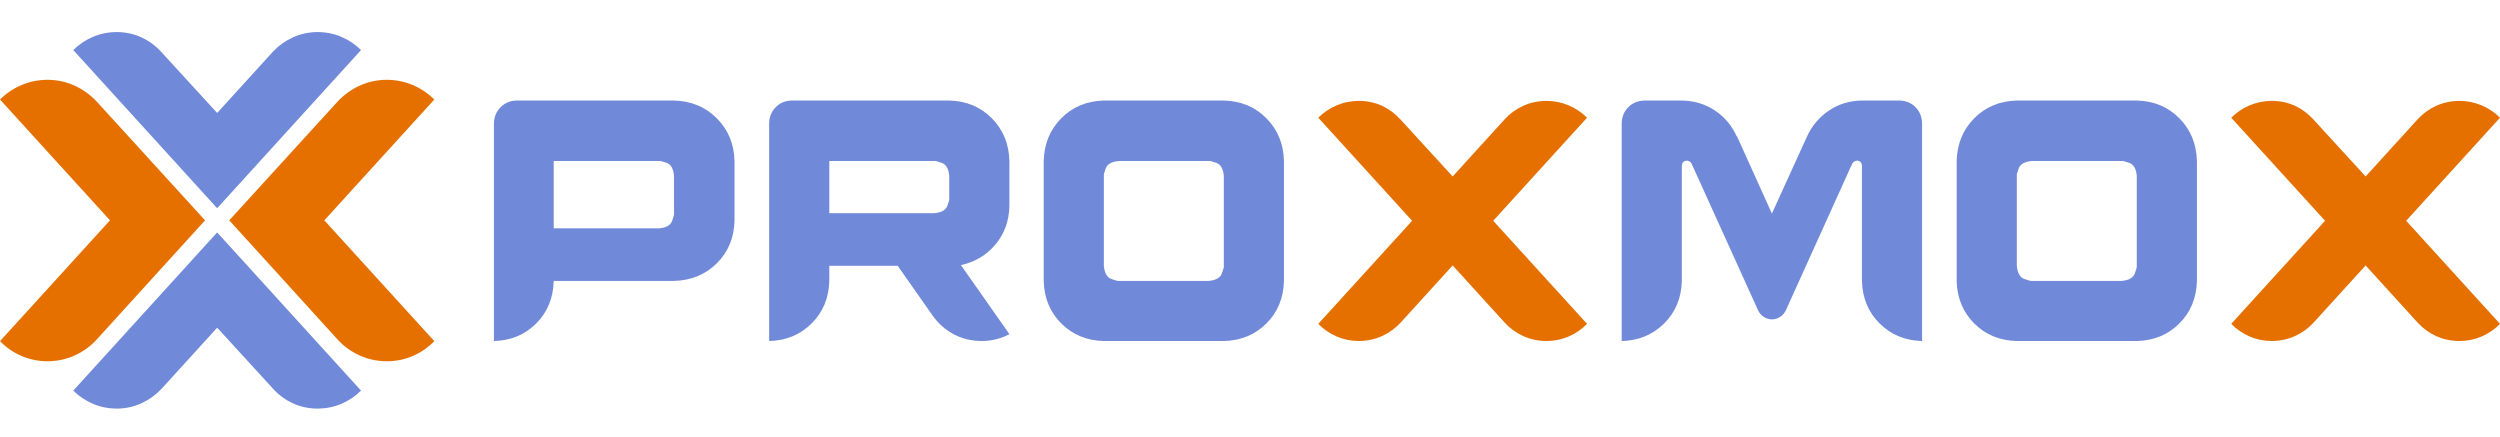
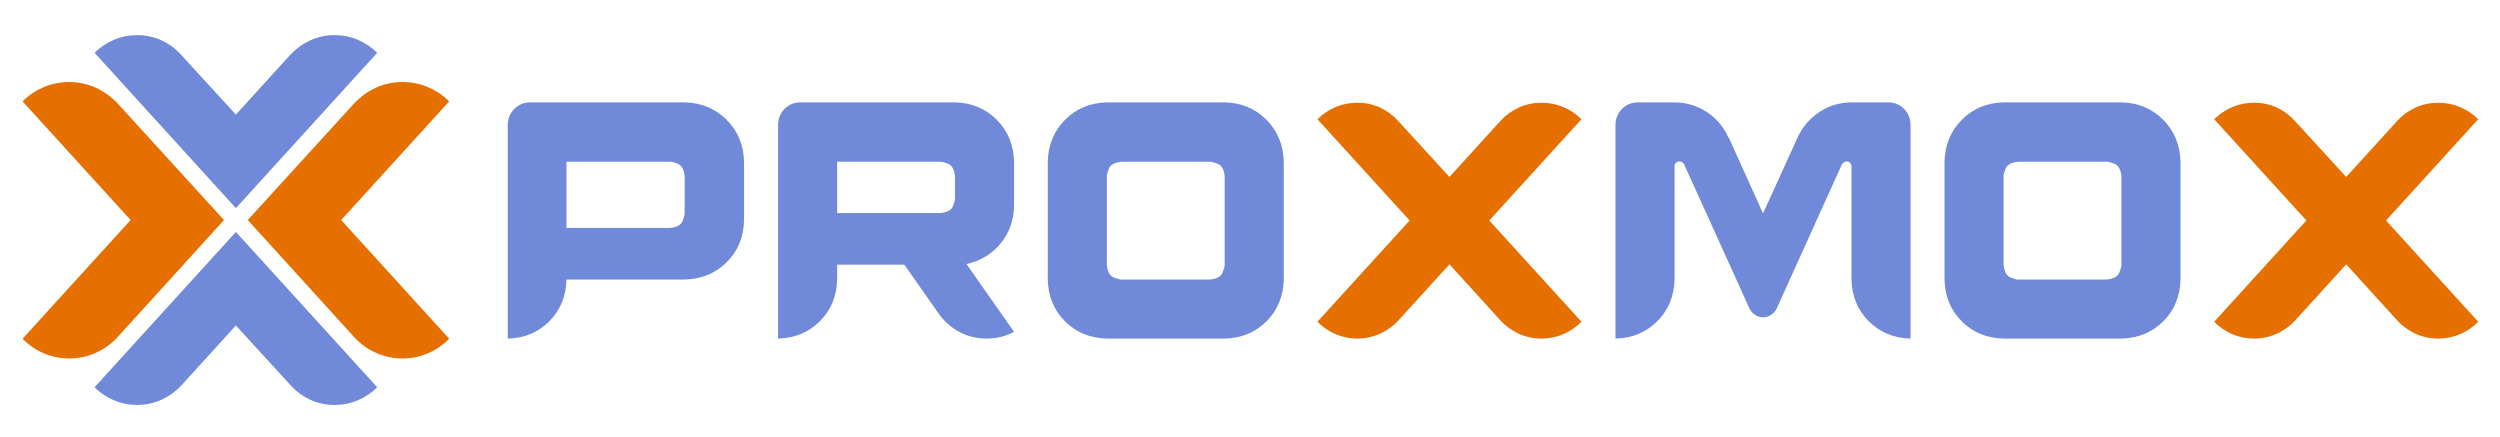
<svg xmlns="http://www.w3.org/2000/svg" width="688px" height="120px" viewBox="0 0 688 120" version="1.1">
  <g id="layer1">
    <g id="g3378">
      <g id="g3016-9">
        <g id="text3093-5">
-           <path id="path3098-5" d="M59.763 57.305 L20.171 13.779 C21.707 12.244 23.496 11.038 25.538 10.161 27.58 9.284 29.774 8.837 32.119 8.82 34.611 8.839 36.893 9.332 38.967 10.3 41.041 11.268 42.842 12.597 44.372 14.286 L59.763 31.088 75.053 14.286 C76.637 12.597 78.481 11.268 80.584 10.3 82.687 9.332 84.961 8.839 87.406 8.82 89.752 8.837 91.946 9.284 93.988 10.161 96.03 11.038 97.819 12.244 99.355 13.779 L59.762 57.304" fill="#7189D9" fill-opacity="1" stroke="none" />
+           <path id="path3098-5" d="M64.915 57.284 L26.026 14.531 C27.535 13.023 29.292 11.838 31.298 10.977 33.304 10.115 35.459 9.676 37.763 9.659 40.21 9.678 42.452 10.163 44.489 11.113 46.526 12.064 48.295 13.369 49.797 15.028 L64.915 31.533 79.934 15.028 C81.49 13.369 83.301 12.064 85.367 11.113 87.433 10.163 89.667 9.678 92.068 9.659 94.372 9.676 96.527 10.115 98.533 10.977 100.539 11.838 102.296 13.023 103.805 14.531 L64.915 57.283" fill="#7189D9" fill-opacity="1" stroke="none" />
        </g>
        <g id="g3196-9">
-           <path id="path3198-1" d="M59.762 63.965 L99.354 107.491 C97.818 109.026 96.029 110.232 93.987 111.11 91.945 111.987 89.751 112.434 87.405 112.451 84.914 112.432 82.631 111.938 80.558 110.97 78.484 110.002 76.682 108.674 75.153 106.985 L59.762 90.182 44.472 106.985 C42.887 108.674 41.044 110.002 38.94 110.97 36.837 111.938 34.563 112.432 32.118 112.451 29.772 112.434 27.578 111.987 25.536 111.11 23.494 110.232 21.705 109.026 20.17 107.491 L59.763 63.966" fill="#7189D9" fill-opacity="1" stroke="none" />
+           <path id="path3198-1" d="M64.915 63.826 L103.804 106.579 C102.295 108.087 100.538 109.272 98.532 110.133 96.526 110.995 94.371 111.434 92.067 111.451 89.62 111.432 87.378 110.947 85.341 109.997 83.304 109.046 81.535 107.741 80.032 106.082 L64.914 89.577 49.896 106.082 C48.34 107.741 46.529 109.046 44.463 109.997 42.397 110.947 40.163 111.432 37.762 111.451 35.457 111.434 33.302 110.995 31.297 110.133 29.291 109.272 27.534 108.087 26.025 106.579 L64.915 63.827" fill="#7189D9" fill-opacity="1" stroke="none" />
        </g>
-         <path id="path3278-4" d="M56.432 60.636 L26.608 27.942 C24.874 26.093 22.855 24.638 20.552 23.578 18.249 22.519 15.76 21.978 13.083 21.957 10.514 21.976 8.112 22.466 5.876 23.426 3.64 24.387 1.682 25.707 0 27.388 L30.267 60.636 0 93.884 C1.682 95.619 3.64 96.972 5.876 97.944 8.112 98.916 10.514 99.41 13.083 99.426 15.766 99.405 18.27 98.865 20.594 97.805 22.917 96.745 24.922 95.291 26.608 93.441 L56.432 60.636" fill="#e57000" fill-opacity="1" stroke="none" />
-         <path id="path3280-5" d="M63.092 60.636 L92.915 27.942 C94.65 26.093 96.669 24.638 98.971 23.578 101.274 22.519 103.764 21.978 106.441 21.957 109.01 21.976 111.412 22.466 113.648 23.426 115.884 24.387 117.842 25.707 119.524 27.388 L89.257 60.636 119.524 93.884 C117.842 95.619 115.884 96.972 113.648 97.944 111.412 98.916 109.01 99.41 106.441 99.426 103.757 99.405 101.253 98.865 98.93 97.805 96.606 96.745 94.601 95.291 92.915 93.441 L63.092 60.636" fill="#e57000" fill-opacity="1" stroke="none" />
+         <path id="path3278-4" d="M61.644 60.556 L32.35 28.442 C30.646 26.626 28.663 25.197 26.401 24.156 24.139 23.115 21.693 22.584 19.064 22.564 16.541 22.582 14.181 23.063 11.985 24.006 9.789 24.95 7.865 26.247 6.213 27.898 L35.943 60.556 6.213 93.214 C7.865 94.917 9.789 96.246 11.985 97.201 14.181 98.156 16.541 98.641 19.064 98.657 21.7 98.637 24.159 98.106 26.442 97.065 28.724 96.024 30.693 94.595 32.35 92.779 L61.644 60.556" fill="#e57000" fill-opacity="1" stroke="none" />
+         <path id="path3280-5" d="M68.185 60.556 L97.479 28.442 C99.183 26.626 101.166 25.197 103.428 24.156 105.69 23.115 108.136 22.584 110.765 22.564 113.288 22.582 115.647 23.063 117.844 24.006 120.04 24.95 121.964 26.247 123.615 27.898 L93.885 60.556 123.615 93.214 C121.964 94.917 120.04 96.246 117.844 97.201 115.647 98.156 113.288 98.641 110.765 98.657 108.129 98.637 105.669 98.106 103.387 97.065 101.105 96.024 99.135 94.595 97.479 92.779 L68.185 60.556" fill="#e57000" fill-opacity="1" stroke="none" />
      </g>
      <g id="g3368">
        <g id="text3223">
-           <path id="path3354" d="M185.491 27.666 L142.076 27.666 C140.372 27.713 138.933 28.328 137.761 29.509 136.588 30.691 135.977 32.157 135.928 33.906 L135.928 93.851 C140.586 93.735 144.464 92.123 147.562 89.017 150.66 85.911 152.268 82.006 152.386 77.305 L185.491 77.305 C190.198 77.188 194.12 75.577 197.255 72.471 200.39 69.364 202.018 65.46 202.138 60.758 L202.138 44.306 C202.018 39.601 200.39 35.681 197.255 32.547 194.12 29.413 190.198 27.786 185.491 27.666 Z M152.386 62.838 L152.386 44.306 181.424 44.306 C181.593 44.222 182.271 44.391 183.457 44.815 184.643 45.238 185.321 46.424 185.491 48.372 L185.491 58.678 C185.575 58.851 185.406 59.545 184.982 60.758 184.559 61.972 183.372 62.665 181.424 62.838 Z" fill="#7189D9" fill-opacity="1" stroke="none" />
-           <path id="path3356" d="M277.786 56.693 L277.786 44.306 C277.67 39.601 276.058 35.681 272.951 32.547 269.843 29.413 265.938 27.786 261.234 27.666 L217.819 27.666 C216.073 27.713 214.623 28.328 213.468 29.509 212.314 30.691 211.715 32.157 211.671 33.906 L211.671 93.851 C216.333 93.735 220.227 92.123 223.353 89.017 226.478 85.911 228.101 82.006 228.224 77.305 L228.224 73.144 247.046 73.144 256.599 86.76 C258.132 88.958 260.056 90.683 262.369 91.936 264.682 93.189 267.268 93.827 270.125 93.851 271.502 93.849 272.838 93.687 274.133 93.366 275.428 93.045 276.645 92.576 277.786 91.96 L264.45 72.955 C268.316 72.118 271.485 70.223 273.956 67.27 276.427 64.318 277.704 60.792 277.786 56.693 Z M228.224 58.678 L228.224 44.306 257.072 44.306 C257.246 44.222 257.939 44.391 259.153 44.815 260.367 45.238 261.061 46.424 261.234 48.372 L261.234 54.612 C261.321 54.782 261.147 55.459 260.714 56.645 260.28 57.831 259.066 58.509 257.072 58.678 Z" fill="#7189D9" fill-opacity="1" stroke="none" />
-           <path id="path3358" d="M336.793 27.666 L303.782 27.666 C299.079 27.786 295.173 29.413 292.065 32.547 288.958 35.681 287.346 39.601 287.23 44.306 L287.23 77.305 C287.346 82.006 288.958 85.911 292.065 89.017 295.173 92.123 299.079 93.735 303.782 93.851 L336.793 93.851 C341.496 93.735 345.402 92.123 348.509 89.017 351.617 85.911 353.229 82.006 353.345 77.305 L353.345 44.306 C353.229 39.601 351.617 35.681 348.509 32.547 345.402 29.413 341.496 27.786 336.793 27.666 Z M336.793 73.144 C336.879 73.318 336.706 74.011 336.272 75.224 335.839 76.438 334.625 77.131 332.631 77.305 L307.944 77.305 C307.771 77.391 307.077 77.218 305.863 76.784 304.649 76.351 303.956 75.138 303.782 73.144 L303.782 48.372 C303.695 48.203 303.869 47.525 304.302 46.339 304.736 45.154 305.95 44.476 307.944 44.306 L332.631 44.306 C332.804 44.222 333.498 44.391 334.712 44.815 335.925 45.238 336.619 46.424 336.793 48.372 Z" fill="#7189D9" fill-opacity="1" stroke="none" />
-           <path id="path3360" d="M436.754 32.393 C435.319 30.959 433.648 29.832 431.741 29.013 429.833 28.194 427.784 27.776 425.593 27.76 423.262 27.778 421.114 28.239 419.149 29.143 417.185 30.047 415.486 31.288 414.054 32.866 L399.771 48.561 385.394 32.866 C383.924 31.247 382.229 29.994 380.31 29.107 378.391 28.221 376.271 27.772 373.949 27.76 371.758 27.776 369.709 28.194 367.801 29.013 365.894 29.832 364.223 30.959 362.788 32.393 L388.61 60.758 362.788 89.123 C364.223 90.603 365.894 91.757 367.801 92.586 369.709 93.415 371.758 93.837 373.949 93.851 376.239 93.833 378.375 93.372 380.358 92.468 382.34 91.564 384.05 90.323 385.489 88.745 L399.771 73.05 414.054 88.745 C415.486 90.323 417.185 91.564 419.149 92.468 421.114 93.372 423.262 93.833 425.593 93.851 427.784 93.837 429.833 93.415 431.741 92.586 433.648 91.757 435.319 90.603 436.754 89.123 L410.932 60.758 Z" fill="#e57000" fill-opacity="1" stroke="none" />
-           <path id="path3362" d="M522.81 27.666 L512.406 27.666 C509.003 27.713 505.972 28.635 503.314 30.431 500.655 32.228 498.642 34.615 497.272 37.593 L497.367 37.404 487.624 58.773 477.977 37.404 477.977 37.593 C476.648 34.615 474.646 32.228 471.97 30.431 469.294 28.635 466.252 27.713 462.843 27.666 L452.533 27.666 C450.742 27.713 449.264 28.328 448.099 29.509 446.935 30.691 446.332 32.157 446.291 33.906 L446.291 93.851 C450.953 93.735 454.847 92.123 457.972 89.017 461.097 85.911 462.721 82.006 462.843 77.305 L462.843 45.63 C462.849 45.199 462.979 44.856 463.233 44.602 463.487 44.348 463.83 44.218 464.262 44.212 464.508 44.22 464.748 44.299 464.983 44.448 465.217 44.598 465.387 44.771 465.491 44.968 L483.841 85.436 C484.188 86.159 484.7 86.746 485.378 87.197 486.056 87.648 486.805 87.88 487.624 87.894 488.438 87.884 489.175 87.668 489.835 87.244 490.495 86.821 491.02 86.249 491.408 85.53 L509.757 44.968 C509.901 44.771 510.086 44.598 510.313 44.448 510.54 44.299 510.796 44.22 511.082 44.212 511.468 44.218 511.783 44.348 512.027 44.602 512.272 44.856 512.398 45.199 512.406 45.63 L512.406 77.305 C512.528 82.006 514.152 85.911 517.277 89.017 520.402 92.123 524.296 93.735 528.958 93.851 L528.958 33.906 C528.915 32.157 528.316 30.691 527.161 29.509 526.006 28.328 524.556 27.713 522.81 27.666 Z" fill="#7189D9" fill-opacity="1" stroke="none" />
-           <path id="path3364" d="M588.038 27.666 L555.028 27.666 C550.324 27.786 546.419 29.413 543.311 32.547 540.204 35.681 538.592 39.601 538.476 44.306 L538.476 77.305 C538.592 82.006 540.204 85.911 543.311 89.017 546.419 92.123 550.324 93.735 555.028 93.851 L588.038 93.851 C592.742 93.735 596.648 92.123 599.755 89.017 602.863 85.911 604.475 82.006 604.591 77.305 L604.591 44.306 C604.475 39.601 602.863 35.681 599.755 32.547 596.648 29.413 592.742 27.786 588.038 27.666 Z M588.038 73.144 C588.125 73.318 587.952 74.011 587.518 75.224 587.085 76.438 585.871 77.131 583.877 77.305 L559.19 77.305 C559.016 77.391 558.323 77.218 557.109 76.784 555.895 76.351 555.201 75.138 555.028 73.144 L555.028 48.372 C554.941 48.203 555.115 47.525 555.548 46.339 555.982 45.154 557.196 44.476 559.19 44.306 L583.877 44.306 C584.05 44.222 584.744 44.391 585.958 44.815 587.171 45.238 587.865 46.424 588.038 48.372 Z" fill="#7189D9" fill-opacity="1" stroke="none" />
-           <path id="path3366" d="M688 32.393 C686.565 30.959 684.894 29.832 682.987 29.013 681.079 28.194 679.03 27.776 676.839 27.76 674.508 27.778 672.36 28.239 670.395 29.143 668.431 30.047 666.732 31.288 665.299 32.866 L651.017 48.561 636.64 32.866 C635.17 31.247 633.475 29.994 631.556 29.107 629.637 28.221 627.516 27.772 625.195 27.76 623.004 27.776 620.955 28.194 619.047 29.013 617.14 29.832 615.469 30.959 614.034 32.393 L639.856 60.758 614.034 89.123 C615.469 90.603 617.14 91.757 619.047 92.586 620.955 93.415 623.004 93.837 625.195 93.851 627.485 93.833 629.621 93.372 631.603 92.468 633.586 91.564 635.296 90.323 636.735 88.745 L651.017 73.05 665.299 88.745 C666.732 90.323 668.431 91.564 670.395 92.468 672.36 93.372 674.508 93.833 676.839 93.851 679.03 93.837 681.079 93.415 682.987 92.586 684.894 91.757 686.565 90.603 688 89.123 L662.178 60.758 Z" fill="#e57000" fill-opacity="1" stroke="none" />
+           <path id="path3354" d="M188.411 28.171 L145.767 28.171 C144.093 28.217 142.68 28.821 141.528 29.982 140.377 31.143 139.777 32.582 139.728 34.3 L139.728 93.181 C144.304 93.067 148.113 91.484 151.156 88.433 154.199 85.382 155.778 81.547 155.894 76.928 L188.411 76.928 C193.035 76.814 196.887 75.232 199.967 72.18 203.046 69.129 204.645 65.294 204.763 60.676 L204.763 44.516 C204.645 39.894 203.046 36.044 199.967 32.965 196.887 29.887 193.035 28.289 188.411 28.171 Z M155.894 62.719 L155.894 44.516 184.416 44.516 C184.583 44.433 185.249 44.599 186.414 45.015 187.579 45.431 188.245 46.596 188.411 48.51 L188.411 58.633 C188.495 58.803 188.328 59.484 187.912 60.676 187.496 61.868 186.331 62.549 184.416 62.719 Z" fill="#7189D9" fill-opacity="1" stroke="none" />
+           <path id="path3356" d="M279.069 56.682 L279.069 44.516 C278.954 39.894 277.371 36.044 274.319 32.965 271.266 29.887 267.43 28.289 262.81 28.171 L220.166 28.171 C218.451 28.217 217.027 28.821 215.892 29.982 214.758 31.143 214.17 32.582 214.127 34.3 L214.127 93.181 C218.707 93.067 222.531 91.484 225.601 88.433 228.671 85.382 230.266 81.547 230.386 76.928 L230.386 72.842 248.874 72.842 258.258 86.216 C259.763 88.375 261.652 90.07 263.925 91.3 266.197 92.531 268.737 93.158 271.543 93.181 272.896 93.179 274.208 93.02 275.48 92.705 276.752 92.39 277.948 91.929 279.069 91.324 L265.969 72.656 C269.766 71.834 272.879 69.973 275.306 67.072 277.733 64.172 278.987 60.709 279.069 56.682 Z M230.386 58.633 L230.386 44.516 258.722 44.516 C258.892 44.433 259.574 44.599 260.766 45.015 261.958 45.431 262.64 46.596 262.81 48.51 L262.81 54.639 C262.895 54.806 262.725 55.471 262.299 56.636 261.873 57.801 260.681 58.466 258.722 58.633 Z" fill="#7189D9" fill-opacity="1" stroke="none" />
+           <path id="path3358" d="M337.027 28.171 L304.603 28.171 C299.983 28.289 296.146 29.887 293.094 32.965 290.042 36.044 288.458 39.894 288.344 44.516 L288.344 76.928 C288.458 81.547 290.042 85.382 293.094 88.433 296.146 91.484 299.983 93.067 304.603 93.181 L337.027 93.181 C341.647 93.067 345.484 91.484 348.536 88.433 351.588 85.382 353.172 81.547 353.286 76.928 L353.286 44.516 C353.172 39.894 351.588 36.044 348.536 32.965 345.484 29.887 341.647 28.289 337.027 28.171 Z M337.027 72.842 C337.112 73.012 336.942 73.693 336.516 74.885 336.09 76.077 334.898 76.758 332.939 76.928 L308.691 76.928 C308.52 77.014 307.839 76.843 306.647 76.418 305.454 75.992 304.773 74.8 304.603 72.842 L304.603 48.51 C304.518 48.343 304.688 47.678 305.114 46.513 305.54 45.348 306.732 44.683 308.691 44.516 L332.939 44.516 C333.11 44.433 333.791 44.599 334.983 45.015 336.175 45.431 336.857 46.596 337.027 48.51 Z" fill="#7189D9" fill-opacity="1" stroke="none" />
+           <path id="path3360" d="M435.214 32.814 C433.805 31.406 432.164 30.299 430.29 29.494 428.417 28.689 426.404 28.279 424.251 28.264 421.961 28.281 419.852 28.734 417.922 29.622 415.992 30.51 414.324 31.729 412.917 33.279 L398.888 48.695 384.766 33.279 C383.322 31.688 381.658 30.458 379.772 29.587 377.887 28.716 375.804 28.275 373.524 28.264 371.372 28.279 369.359 28.689 367.486 29.494 365.612 30.299 363.971 31.406 362.561 32.814 L387.925 60.676 362.561 88.537 C363.971 89.99 365.612 91.124 367.486 91.939 369.359 92.753 371.372 93.167 373.524 93.181 375.773 93.164 377.872 92.711 379.819 91.823 381.766 90.935 383.446 89.716 384.859 88.166 L398.888 72.749 412.917 88.166 C414.324 89.716 415.992 90.935 417.922 91.823 419.852 92.711 421.961 93.164 424.251 93.181 426.404 93.167 428.417 92.753 430.29 91.939 432.164 91.124 433.805 89.99 435.214 88.537 L409.851 60.676 Z" fill="#e57000" fill-opacity="1" stroke="none" />
+           <path id="path3362" d="M519.743 28.171 L509.523 28.171 C506.18 28.217 503.203 29.123 500.592 30.887 497.981 32.652 496.003 34.997 494.658 37.922 L494.751 37.737 485.181 58.726 475.705 37.737 475.705 37.922 C474.4 34.997 472.434 32.652 469.805 30.887 467.177 29.123 464.189 28.217 460.84 28.171 L450.713 28.171 C448.954 28.217 447.502 28.821 446.358 29.982 445.214 31.143 444.622 32.582 444.581 34.3 L444.581 93.181 C449.161 93.067 452.986 91.484 456.055 88.433 459.125 85.382 460.72 81.547 460.84 76.928 L460.84 45.816 C460.846 45.393 460.974 45.056 461.223 44.806 461.473 44.557 461.81 44.429 462.234 44.423 462.476 44.431 462.712 44.508 462.942 44.655 463.172 44.803 463.339 44.973 463.441 45.166 L481.465 84.915 C481.806 85.625 482.309 86.202 482.975 86.645 483.641 87.088 484.376 87.317 485.181 87.33 485.981 87.32 486.705 87.108 487.353 86.692 488.001 86.276 488.516 85.715 488.898 85.008 L506.922 45.166 C507.063 44.973 507.245 44.803 507.467 44.655 507.69 44.508 507.942 44.431 508.222 44.423 508.602 44.429 508.911 44.557 509.151 44.806 509.391 45.056 509.515 45.393 509.523 45.816 L509.523 76.928 C509.643 81.547 511.238 85.382 514.308 88.433 517.377 91.484 521.202 93.067 525.782 93.181 L525.782 34.3 C525.739 32.582 525.151 31.143 524.016 29.982 522.882 28.821 521.457 28.217 519.743 28.171 Z" fill="#7189D9" fill-opacity="1" stroke="none" />
+           <path id="path3364" d="M583.813 28.171 L551.389 28.171 C546.768 28.289 542.932 29.887 539.88 32.965 536.827 36.044 535.244 39.894 535.13 44.516 L535.13 76.928 C535.244 81.547 536.827 85.382 539.88 88.433 542.932 91.484 546.768 93.067 551.389 93.181 L583.813 93.181 C588.433 93.067 592.269 91.484 595.322 88.433 598.374 85.382 599.957 81.547 600.072 76.928 L600.072 44.516 C599.957 39.894 598.374 36.044 595.322 32.965 592.269 29.887 588.433 28.289 583.813 28.171 Z M583.813 72.842 C583.898 73.012 583.728 73.693 583.302 74.885 582.876 76.077 581.684 76.758 579.725 76.928 L555.477 76.928 C555.306 77.014 554.625 76.843 553.433 76.418 552.24 75.992 551.559 74.8 551.389 72.842 L551.389 48.51 C551.303 48.343 551.474 47.678 551.9 46.513 552.325 45.348 553.518 44.683 555.477 44.516 L579.725 44.516 C579.895 44.433 580.577 44.599 581.769 45.015 582.961 45.431 583.643 46.596 583.813 48.51 Z" fill="#7189D9" fill-opacity="1" stroke="none" />
+           <path id="path3366" d="M682 32.814 C680.591 31.406 678.949 30.299 677.076 29.494 675.202 28.689 673.189 28.279 671.037 28.264 668.747 28.281 666.637 28.734 664.708 29.622 662.778 30.51 661.109 31.729 659.702 33.279 L645.674 48.695 631.552 33.279 C630.108 31.688 628.443 30.458 626.558 29.587 624.673 28.716 622.59 28.275 620.31 28.264 618.158 28.279 616.145 28.689 614.271 29.494 612.398 30.299 610.756 31.406 609.347 32.814 L634.711 60.676 609.347 88.537 C610.756 89.99 612.398 91.124 614.271 91.939 616.145 92.753 618.158 93.167 620.31 93.181 622.559 93.164 624.657 92.711 626.605 91.823 628.552 90.935 630.232 89.716 631.645 88.166 L645.674 72.749 659.702 88.166 C661.109 89.716 662.778 90.935 664.708 91.823 666.637 92.711 668.747 93.164 671.037 93.181 673.189 93.167 675.202 92.753 677.076 91.939 678.949 91.124 680.591 89.99 682 88.537 L656.636 60.676 Z" fill="#e57000" fill-opacity="1" stroke="none" />
        </g>
      </g>
    </g>
  </g>
</svg>
